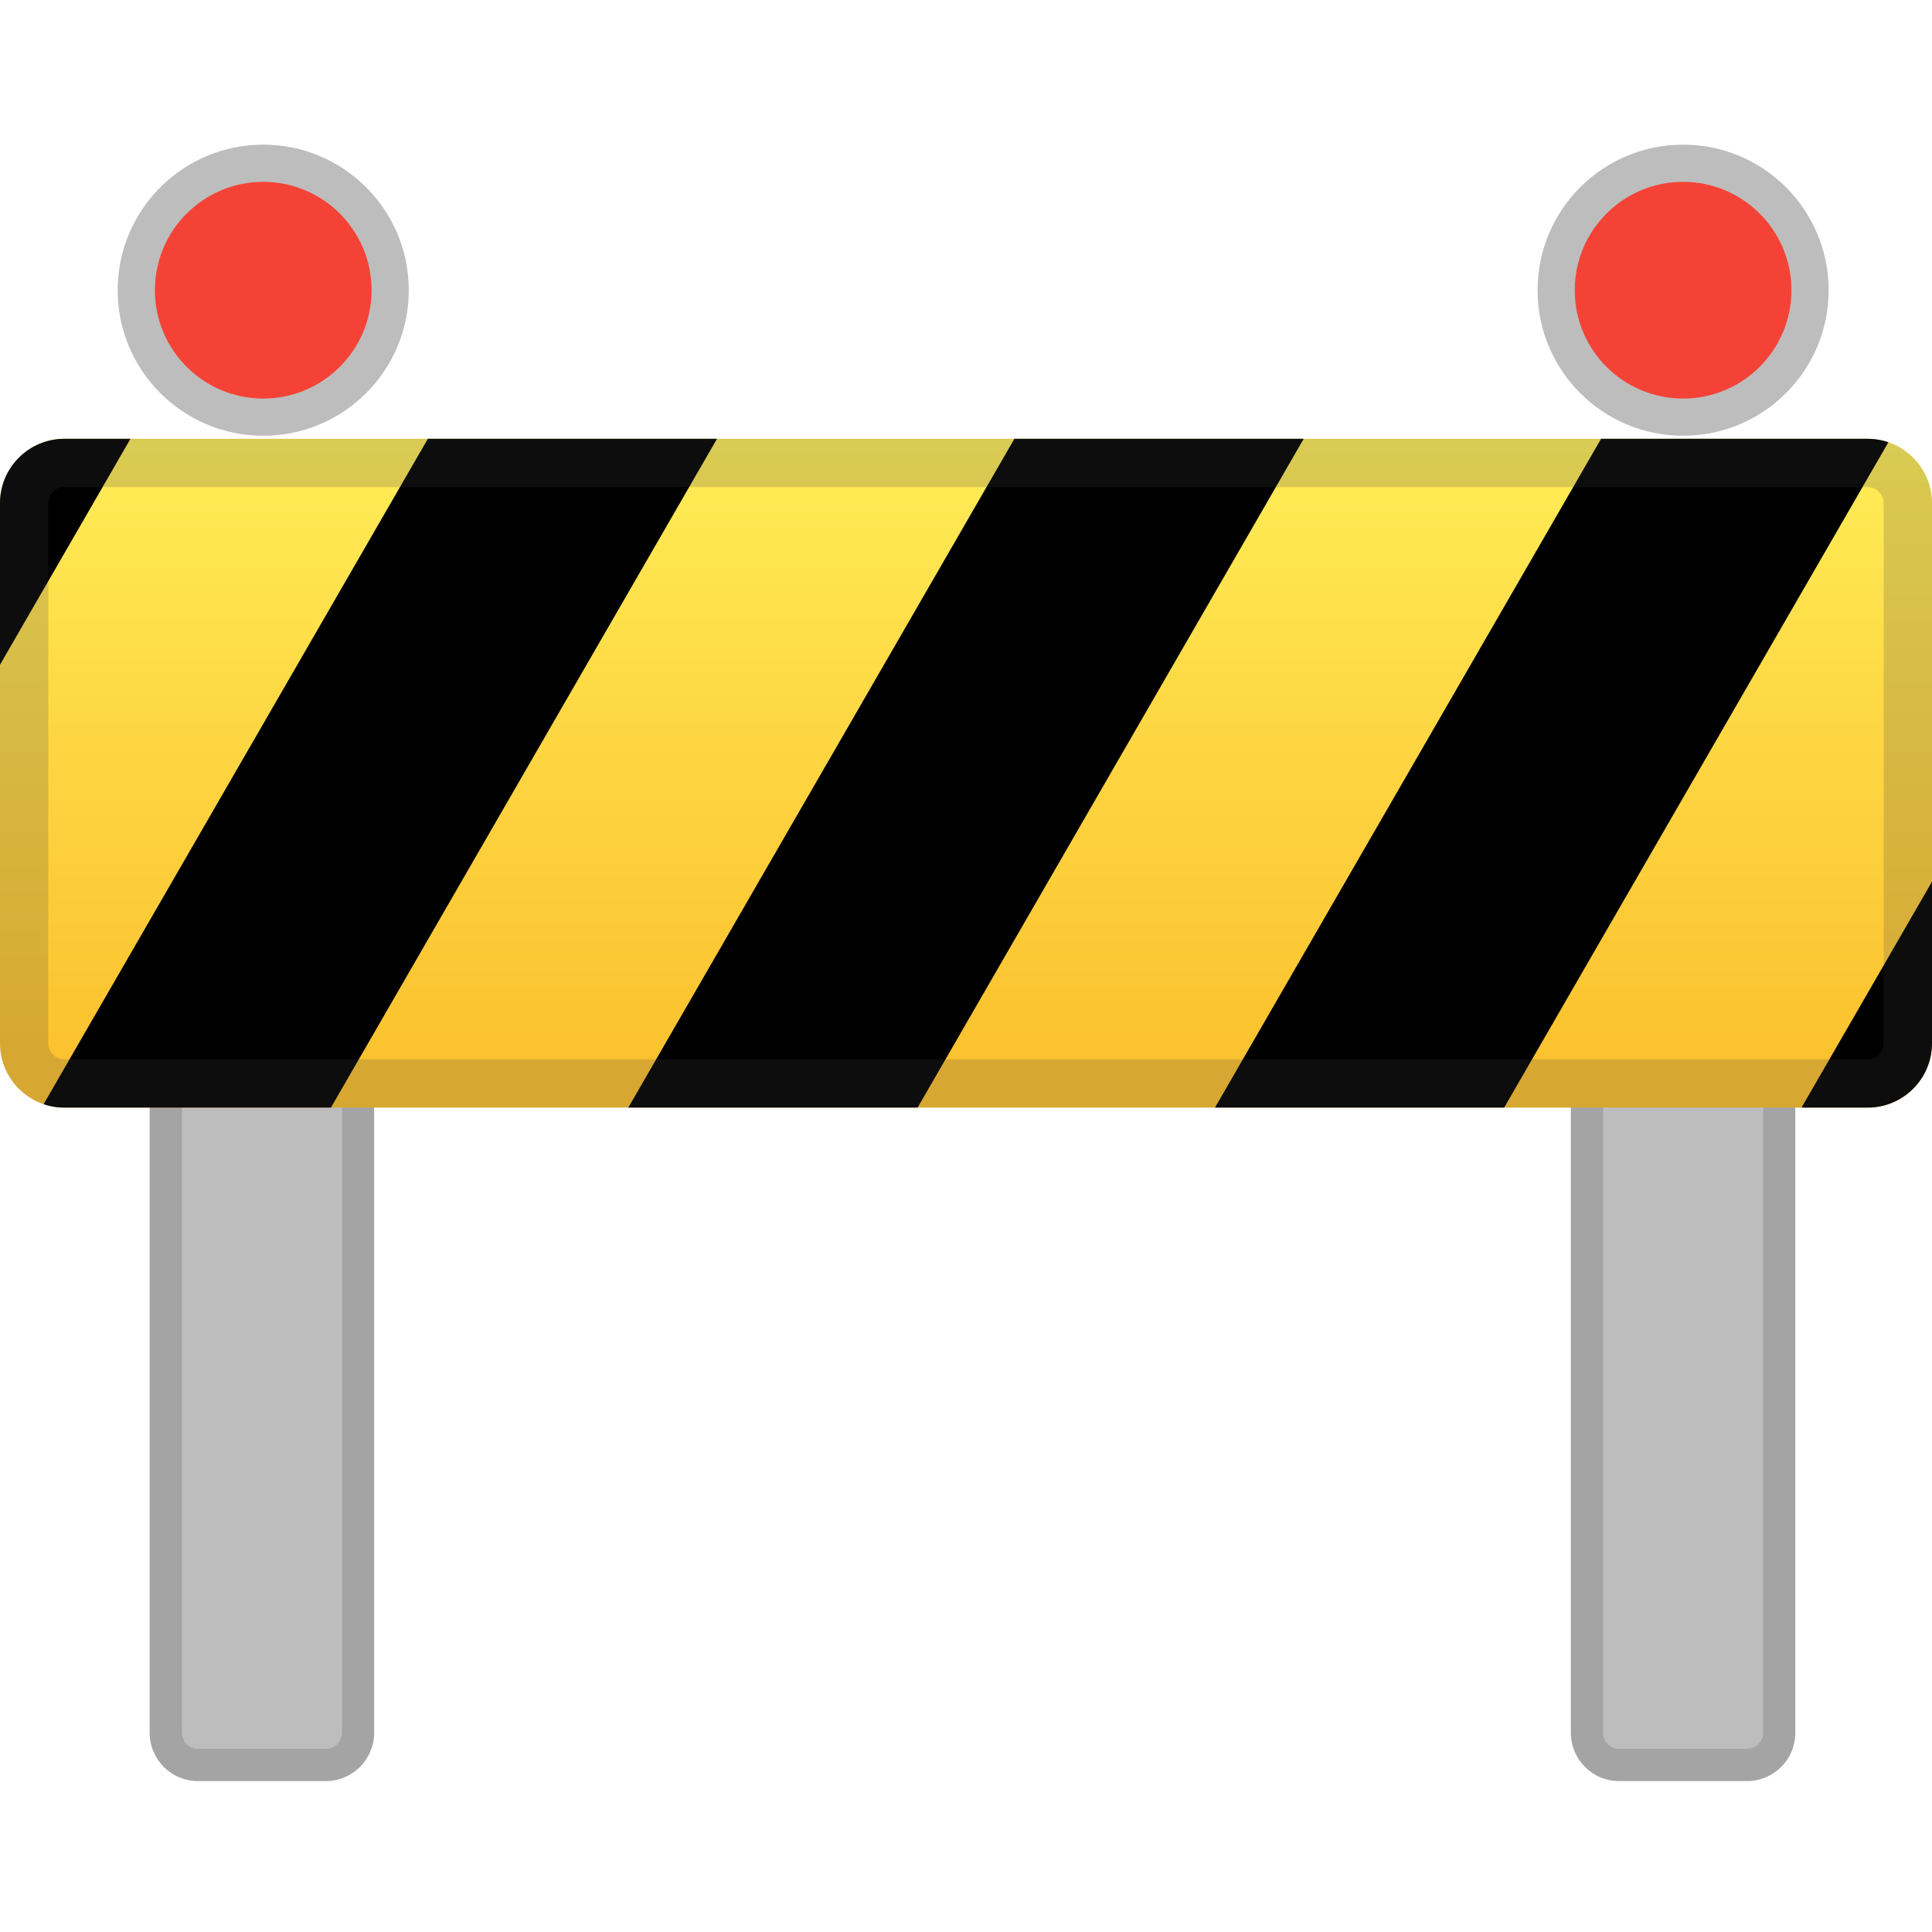
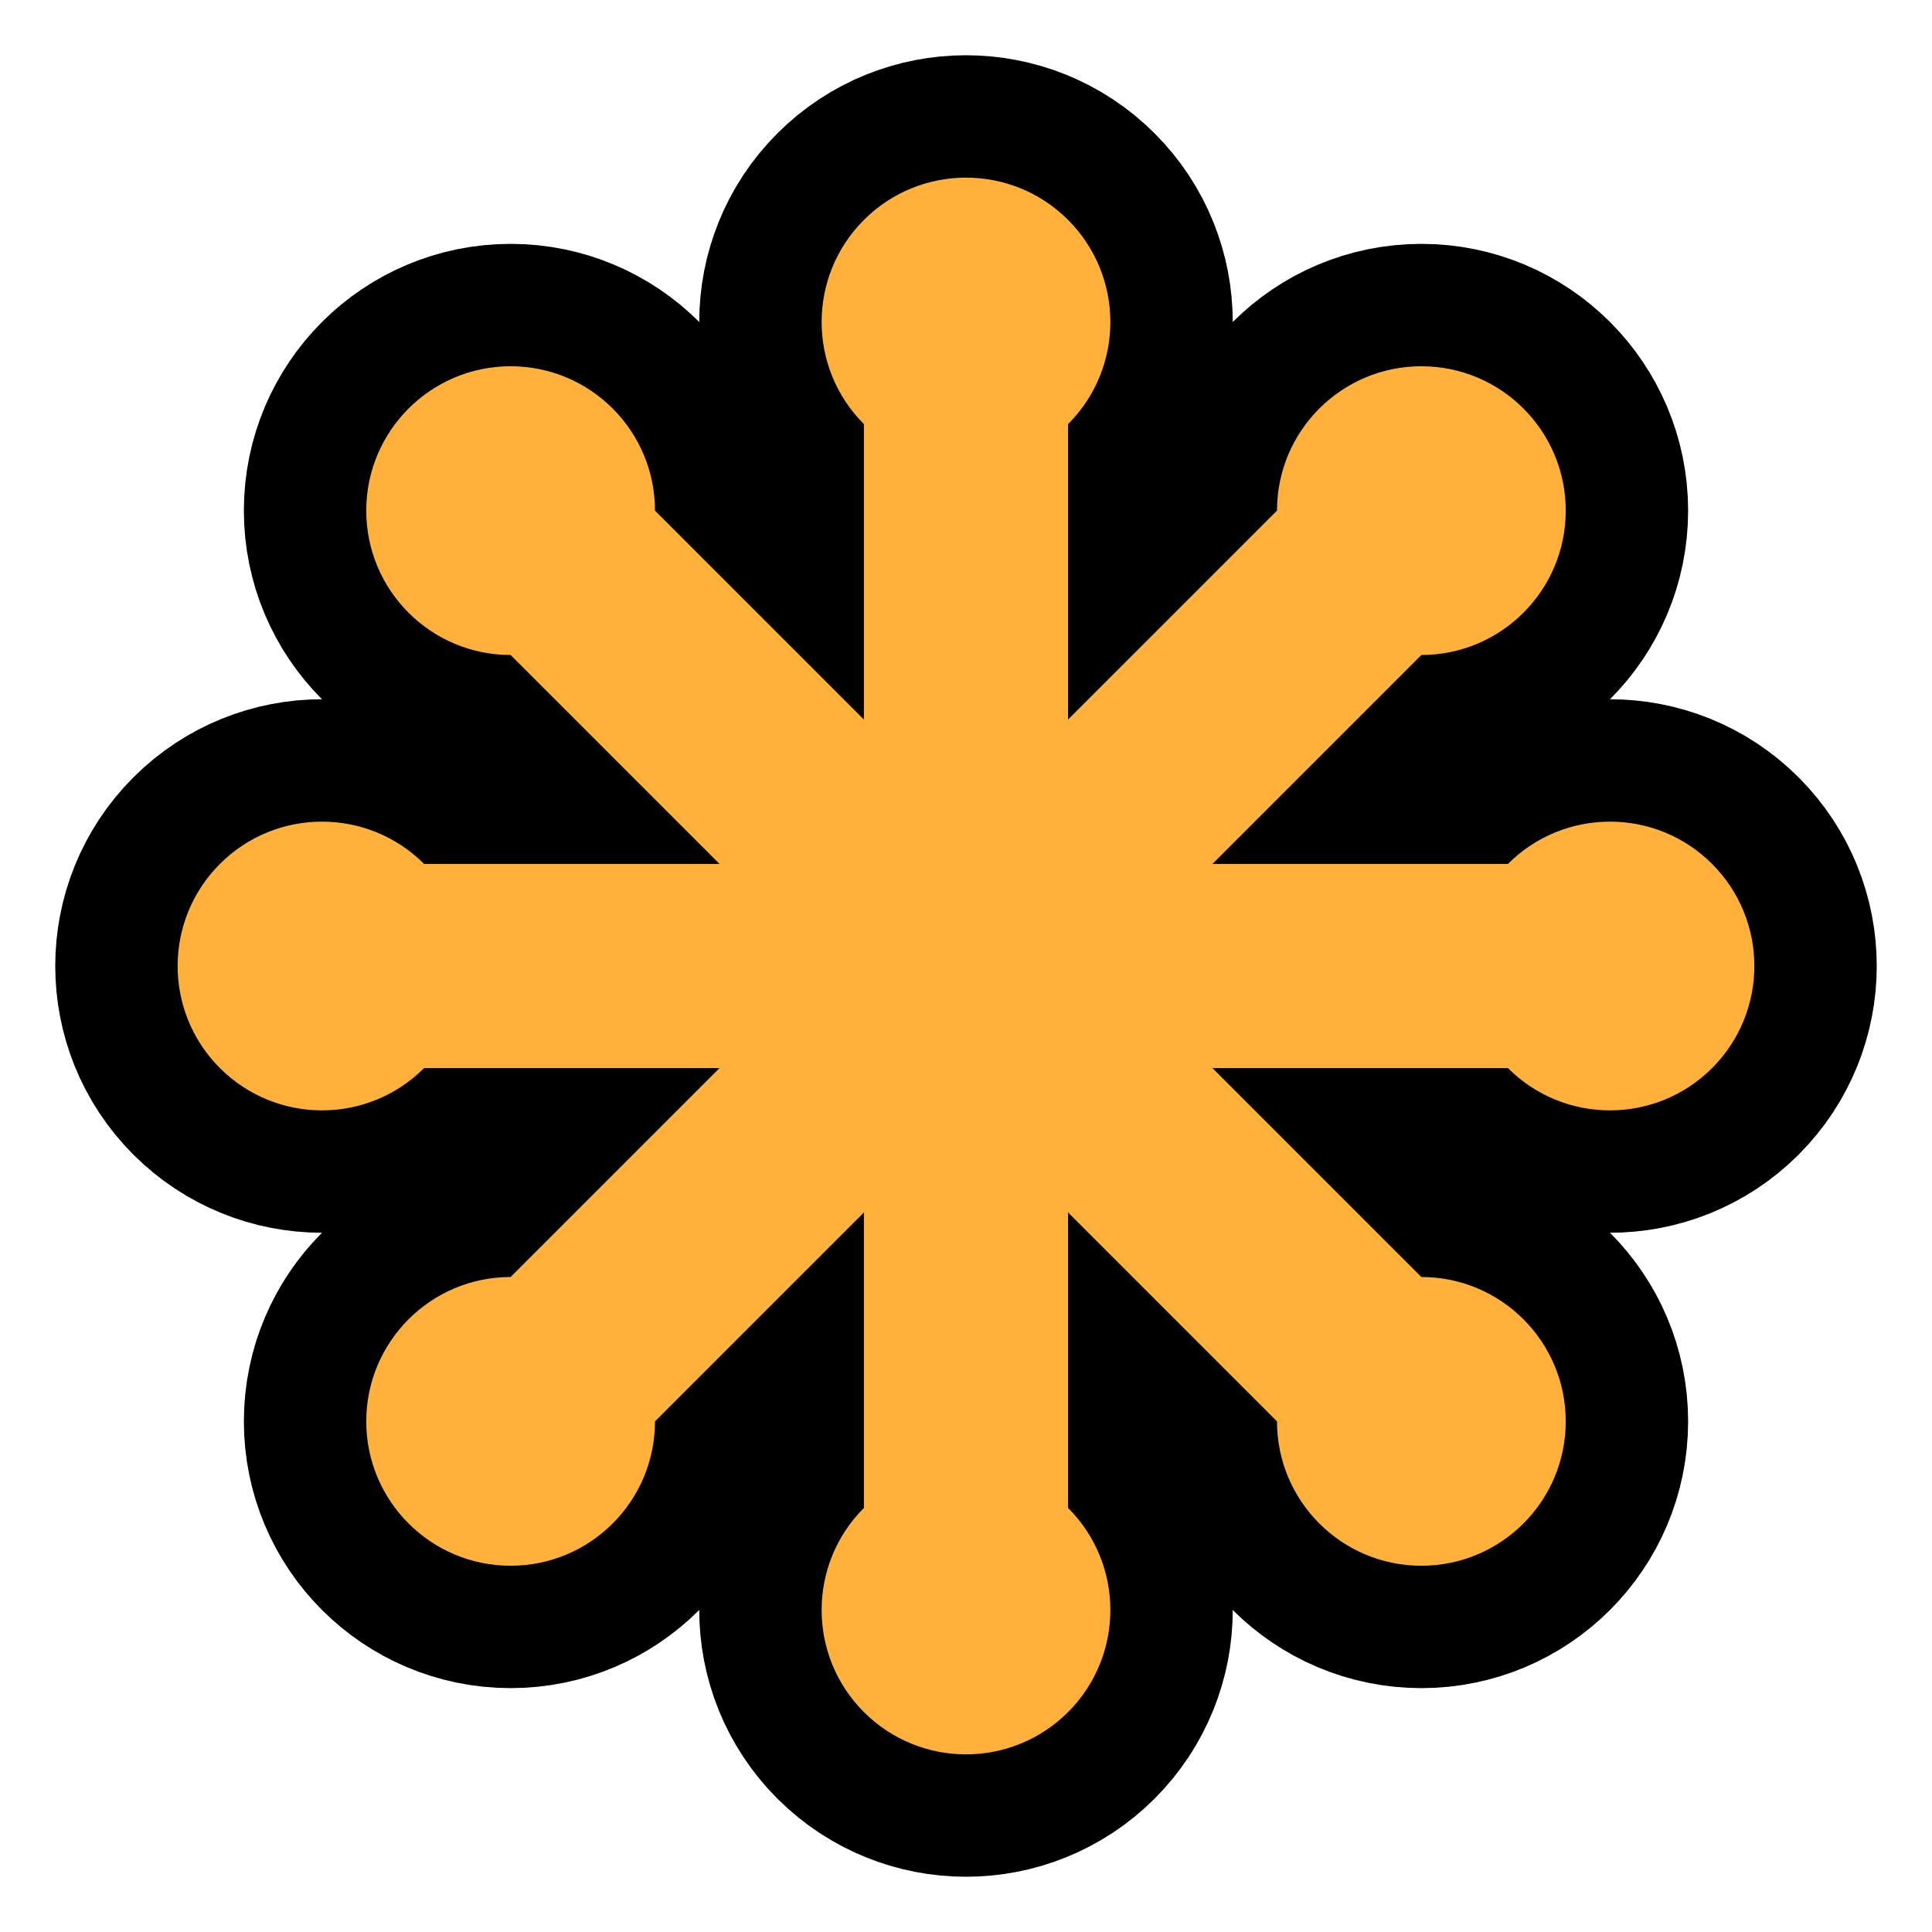
- <svg xmlns="http://www.w3.org/2000/svg" xmlns:xlink="http://www.w3.org/1999/xlink" width="128" height="128" style="enable-background:new 0 0 128 128;" id="svg3521" version="1.1">
-   <defs id="defs3580" />
-   <g id="g3523" transform="matrix(1.066667,0,0,1.066667,-4.266667,-14.26667)">
-     <path d="m 24.24,124 -7.94,0 c -1.66,0 -3,-1.34 -3,-3 l 0,-43.73 13.94,0 0,43.73 c 0,1.66 -1.35,3 -3,3 z" style="fill:#bdbdbd" id="path3525" />
-     <path d="m 112.51,124 -7.94,0 c -1.66,0 -3,-1.34 -3,-3 l 0,-43.73 13.94,0 0,43.73 c 0,1.66 -1.34,3 -3,3 z" style="fill:#bdbdbd" id="path3527" />
-     <g style="opacity:0.2" id="g3529">
-       <path d="m 25.24,79.27 0,41.73 c 0,0.55 -0.45,1 -1,1 l -7.94,0 c -0.55,0 -1,-0.45 -1,-1 l 0,-41.73 9.94,0 m 2,-2 -13.95,0 0,43.73 c 0,1.66 1.34,3 3,3 l 7.94,0 c 1.66,0 3,-1.34 3,-3 l 0,-43.73 0.01,0 z" style="fill:#424242" id="path3531" />
-     </g>
-     <g style="opacity:0.2" id="g3533">
-       <path d="m 113.51,79.27 0,41.73 c 0,0.55 -0.45,1 -1,1 l -7.94,0 c -0.55,0 -1,-0.45 -1,-1 l 0,-41.73 9.94,0 m 2,-2 -13.94,0 0,43.73 c 0,1.66 1.34,3 3,3 l 7.94,0 c 1.66,0 3,-1.34 3,-3 l 0,-43.73 0,0 z" style="fill:#424242" id="path3535" />
-     </g>
-     <linearGradient id="SVGID_1_" gradientUnits="userSpaceOnUse" x1="64" x2="64" y1="39.192" y2="81.02">
-       <stop offset="0.026" style="stop-color:#FFEE58" id="stop3538" />
-       <stop offset="0.487" style="stop-color:#FDD642" id="stop3540" />
-       <stop offset="1" style="stop-color:#FBC02D" id="stop3542" />
-     </linearGradient>
-     <path d="m 120,82.17 -112,0 c -2.21,0 -4,-1.79 -4,-4 L 4,44.63 c 0,-2.21 1.79,-4 4,-4 l 112,0 c 2.21,0 4,1.79 4,4 l 0,33.54 c 0,2.21 -1.79,4 -4,4 z" style="fill:url(#SVGID_1_)" id="path3544" />
-     <circle cx="20.35" cy="31.4" r="9.04" style="fill:#bdbdbd" id="circle3546" />
-     <circle cx="20.35" cy="31.4" r="6.73" style="fill:#f44336" id="circle3548" />
-     <circle cx="108.54" cy="31.4" r="9.04" style="fill:#bdbdbd" id="circle3550" />
-     <circle cx="108.54" cy="31.4" r="6.73" style="fill:#f44336" id="circle3552" />
-     <g id="g3554">
-       <defs id="defs3556">
-         <path id="SVGID_2_" d="m 120,82.17 -112,0 c -2.21,0 -4,-1.79 -4,-4 L 4,44.63 c 0,-2.21 1.79,-4 4,-4 l 112,0 c 2.21,0 4,1.79 4,4 l 0,33.54 c 0,2.21 -1.79,4 -4,4 z" />
-       </defs>
-       <clipPath id="SVGID_3_">
-         <use style="overflow:visible" xlink:href="#SVGID_2_" id="use3560" x="0" y="0" width="100%" height="100%" />
-       </clipPath>
-       <g id="g3562" clip-path="url(#SVGID_3_)">
-         <polygon points="-2.13,34.16 15.84,34.16 -15.62,88.64 -33.58,88.64 " id="polygon3564" />
-         <polygon points="34.31,34.16 52.27,34.16 20.82,88.64 2.85,88.64 " id="polygon3566" />
-         <polygon points="70.74,34.16 88.71,34.16 57.26,88.64 39.29,88.64 " id="polygon3568" />
-         <polygon points="107.18,34.16 125.15,34.16 93.69,88.64 75.73,88.64 " id="polygon3570" />
-         <polygon points="143.62,34.16 161.58,34.16 130.13,88.64 112.16,88.64 " id="polygon3572" />
-       </g>
-     </g>
-     <g style="opacity:0.2" id="g3574">
-       <path d="m 120,43.63 c 0.55,0 1,0.45 1,1 l 0,33.54 c 0,0.55 -0.45,1 -1,1 l -112,0 c -0.55,0 -1,-0.45 -1,-1 L 7,44.63 c 0,-0.55 0.45,-1 1,-1 l 112,0 m 0,-3 -112,0 c -2.21,0 -4,1.79 -4,4 l 0,33.54 c 0,2.21 1.79,4 4,4 l 112,0 c 2.21,0 4,-1.79 4,-4 l 0,-33.54 c 0,-2.2 -1.79,-4 -4,-4 l 0,0 z" style="fill:#424242" id="path3576" />
+ <svg xmlns="http://www.w3.org/2000/svg" xmlns:xlink="http://www.w3.org/1999/xlink" width="100%" height="100%" viewBox="0 0 300 300">
+   <g stroke-width="38.009" stroke="#000">
+     <g id="svgstar" transform="translate(150, 150)">
+       <path id="svgbar" fill="#ffb13b" d="M-84.149,-15.851 a22.417,22.417 0 1 0 0,31.703 h168.297 a22.417,22.417 0 1 0 0,-31.703 Z" />
+       <use xlink:href="#svgbar" transform="rotate(45)" />
+       <use xlink:href="#svgbar" transform="rotate(90)" />
+       <use xlink:href="#svgbar" transform="rotate(135)" />
    </g>
  </g>
+   <use xlink:href="#svgstar" />
</svg>
